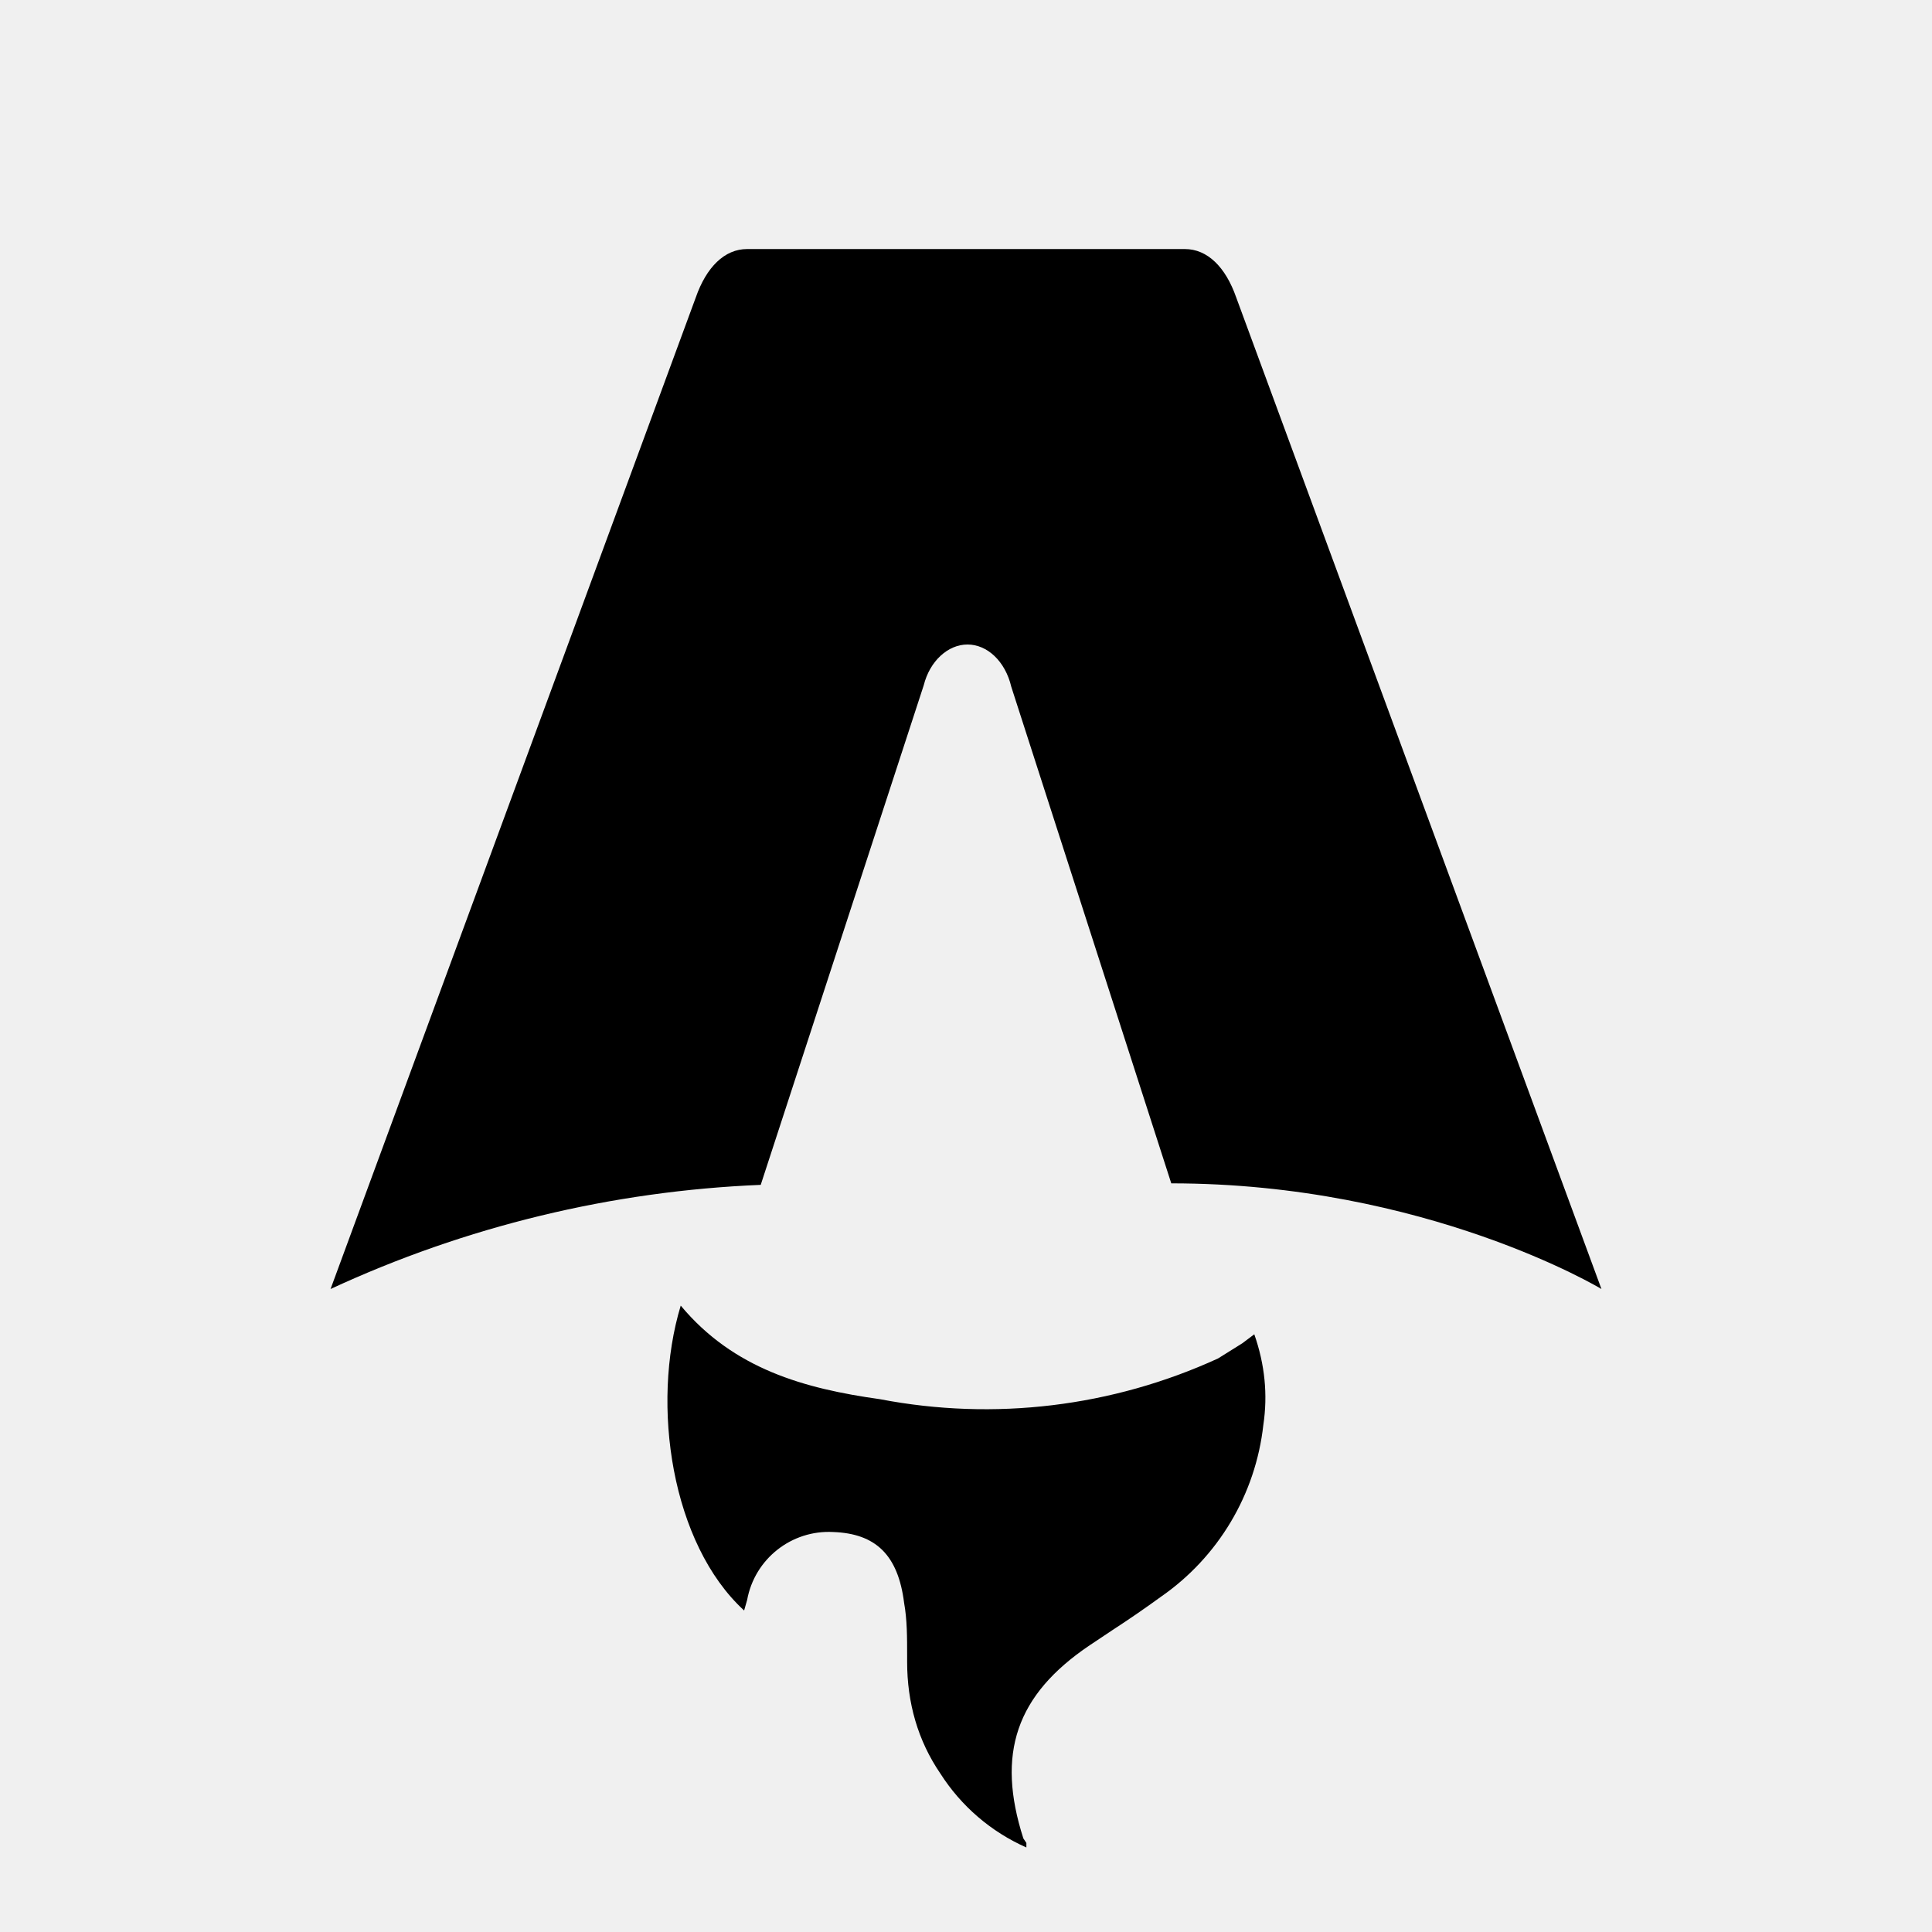
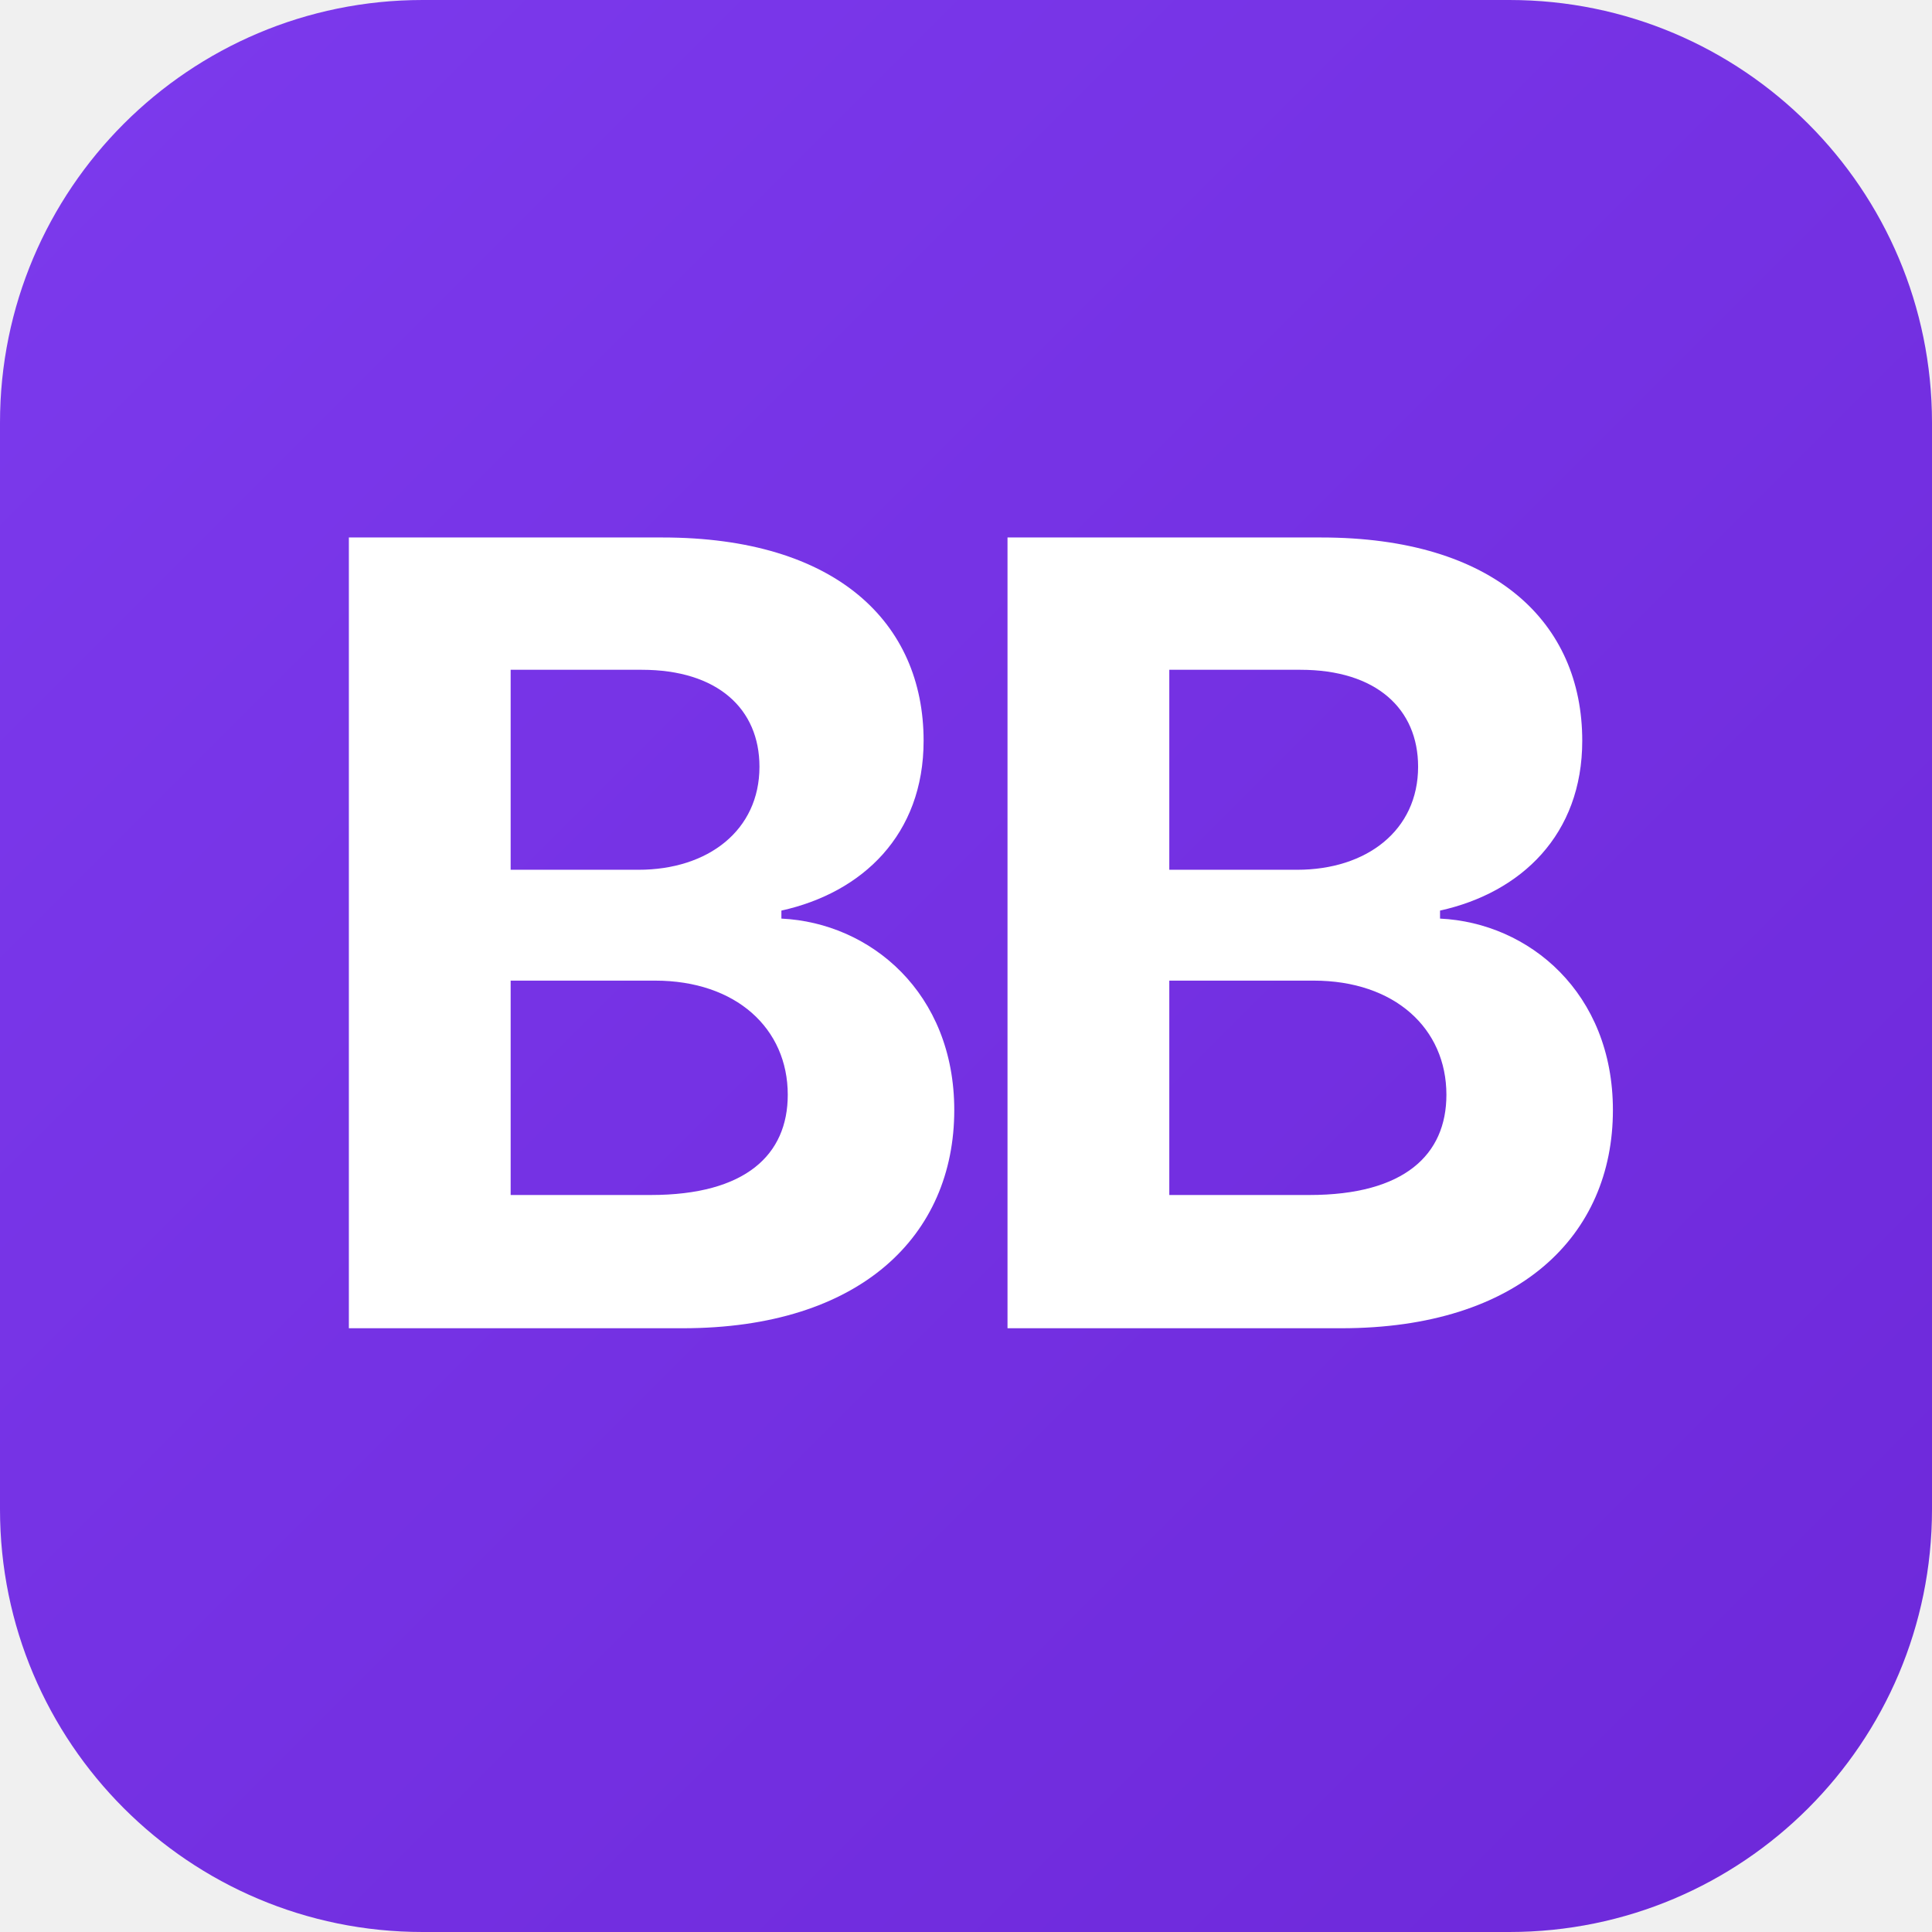
- <svg xmlns="http://www.w3.org/2000/svg" fill="none" viewBox="0 0 128 128">
-   <path d="M50.4 78.5a75.1 75.1 0 0 0-28.5 6.9l24.2-65.7c.7-2 1.9-3.2 3.4-3.2h29c1.5 0 2.7 1.2 3.4 3.2l24.2 65.7s-11.6-7-28.5-7L67 45.5c-.4-1.7-1.6-2.8-2.9-2.8-1.3 0-2.5 1.1-2.9 2.7L50.4 78.5Zm-1.1 28.2Zm-4.2-20.2c-2 6.6-.6 15.8 4.2 20.2a17.5 17.5 0 0 1 .2-.7 5.5 5.5 0 0 1 5.7-4.5c2.8.1 4.3 1.5 4.7 4.7.2 1.1.2 2.3.2 3.5v.4c0 2.7.7 5.2 2.2 7.4a13 13 0 0 0 5.7 4.9v-.3l-.2-.3c-1.8-5.6-.5-9.5 4.4-12.8l1.5-1a73 73 0 0 0 3.2-2.2 16 16 0 0 0 6.8-11.4c.3-2 .1-4-.6-6l-.8.6-1.6 1a37 37 0 0 1-22.4 2.7c-5-.7-9.7-2-13.2-6.2Z" />
-   <style>
-         path { fill: #000; }
-         @media (prefers-color-scheme: dark) {
-             path { fill: #FFF; }
-         }
-     </style>
+ <svg xmlns="http://www.w3.org/2000/svg" viewBox="0 0 128 128">
+   <defs>
+     <linearGradient id="bg" x1="0%" y1="0%" x2="100%" y2="100%">
+       <stop offset="0%" stop-color="#7C3AED" />
+       <stop offset="100%" stop-color="#6D28D9" />
+     </linearGradient>
+   </defs>
+   <rect width="128" height="128" rx="28" fill="url(#bg)" />
+   <text x="64" y="88" text-anchor="middle" font-family="system-ui,-apple-system,sans-serif" font-weight="700" font-size="72" fill="#FFFFFF" letter-spacing="-4">BB</text>
</svg>
